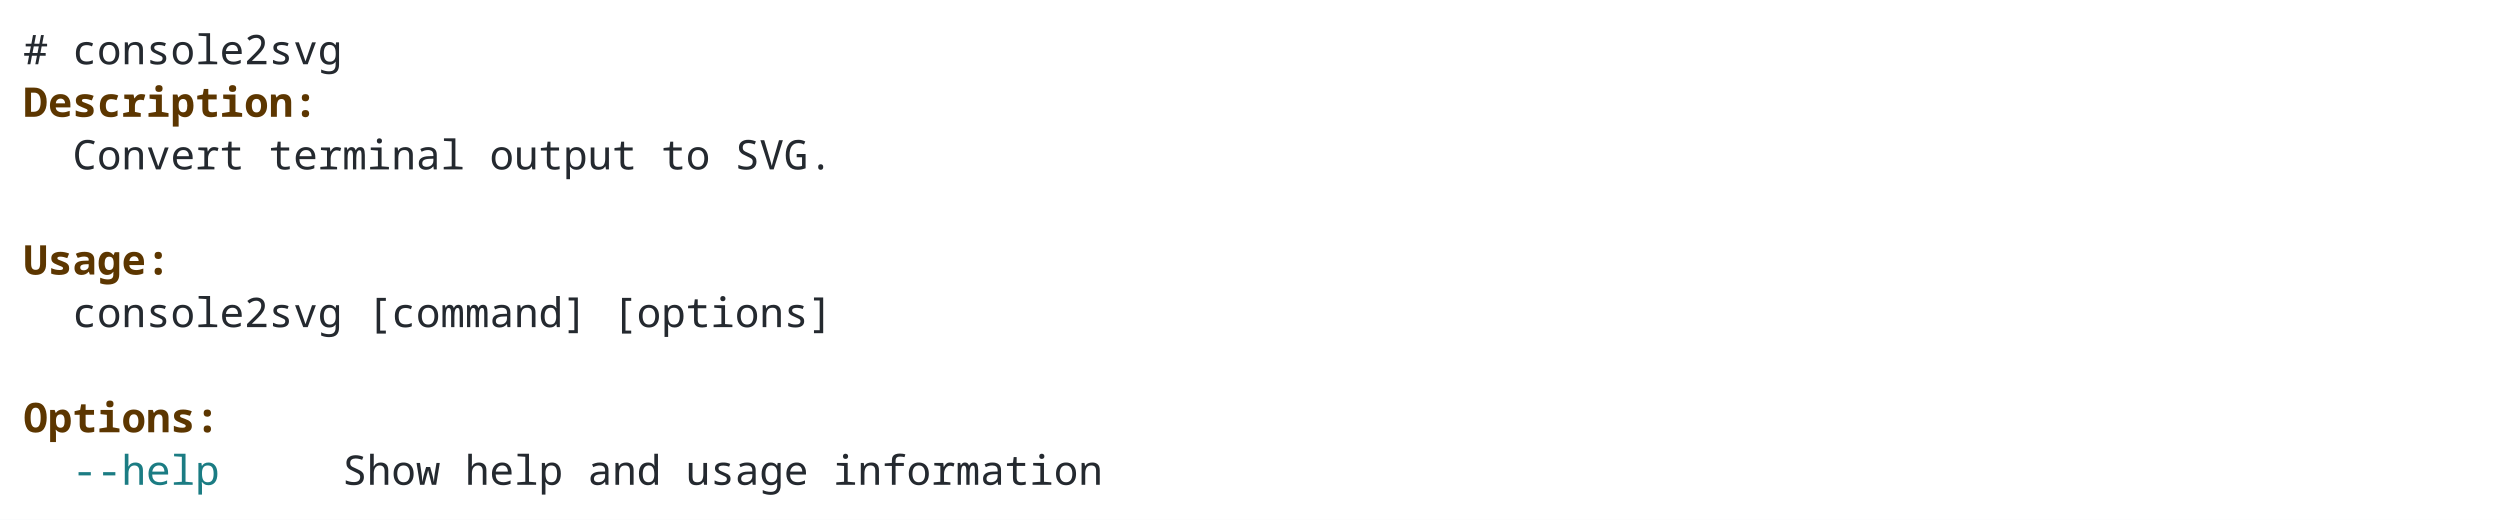
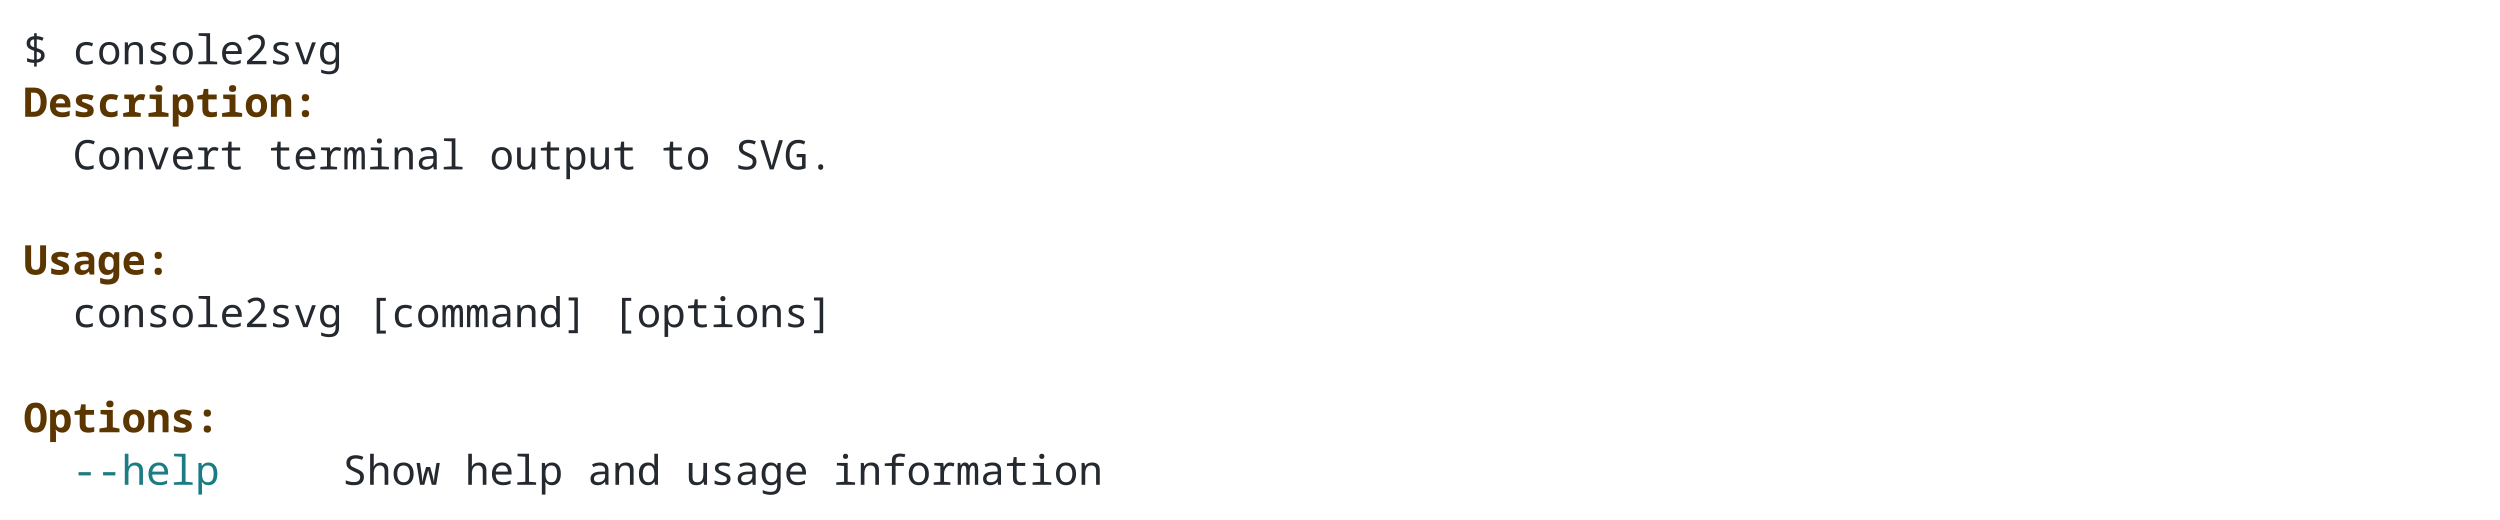
<svg xmlns="http://www.w3.org/2000/svg" width="856" height="178" viewBox="0 0 856 178" role="img" aria-label="console2svg output">
  <style>
.c2.c { font-family: "JetBrains Mono","Cascadia Mono","Segoe UI Mono","Noto Sans Mono","SFMono-Regular",Menlo,Consolas,"DejaVu Sans Mono","Liberation Mono",monospace; font-size: 14px; }
.c2 text { dominant-baseline: alphabetic; }
.c2 .q { shape-rendering: crispEdges; }
.c2 .w { white-space: pre; }
.c2 .aa{fill:#24292f}
.c2 .ab{fill:#5C3600;font-weight:bold}
.c2 .ac{fill:#1b7c83}
</style>
  <defs>
    <pattern id="c2-redacted-stripe" patternUnits="userSpaceOnUse" width="8" height="8">
      <path d="M0 0h8v8H0z" fill="#ffffff" />
      <path d="M-2,2 L2,-2 M0,8 L8,0 M6,10 L10,6" stroke="#24292f" stroke-width="2" opacity="0.3" />
    </pattern>
  </defs>
  <defs>
    <linearGradient id="c2bg" x1="0%" y1="0%" x2="100%" y2="100%">
      <stop offset="0%" stop-color="#d0d7de" />
      <stop offset="100%" stop-color="#f6f8fa" />
    </linearGradient>
  </defs>
  <rect width="856" height="178" fill="url(#c2bg)" />
  <rect width="856" height="178" fill="#ffffff" />
  <g class="c2 c">
    <rect x="8" y="8" width="840" height="18" fill="#ffffff" />
-     <text class="aa" x="8" y="22"># console2svg</text>
+     <text class="aa" x="8" y="22">$ console2svg</text>
  </g>
  <g class="c2 c" transform="translate(8 26)">
    <rect width="840" height="144" fill="#ffffff" />
  </g>
  <g class="c2 c" transform="translate(8 26)">
    <text class="ab" y="14" textLength="100.8">Description:</text>
    <text class="aa w" x="16.8" y="32" textLength="260.4">Convert terminal output to SVG.</text>
    <text class="ab" y="68" textLength="50.4">Usage:</text>
    <text class="aa w" x="16.8" y="86" textLength="260.4">console2svg [command] [options]</text>
    <text class="ab" y="122" textLength="67.2">Options:</text>
    <text class="ac" x="16.8" y="140" textLength="50.4">--help</text>
    <text class="aa w" x="109.2" y="140" textLength="260.4">Show help and usage information</text>
  </g>
</svg>
